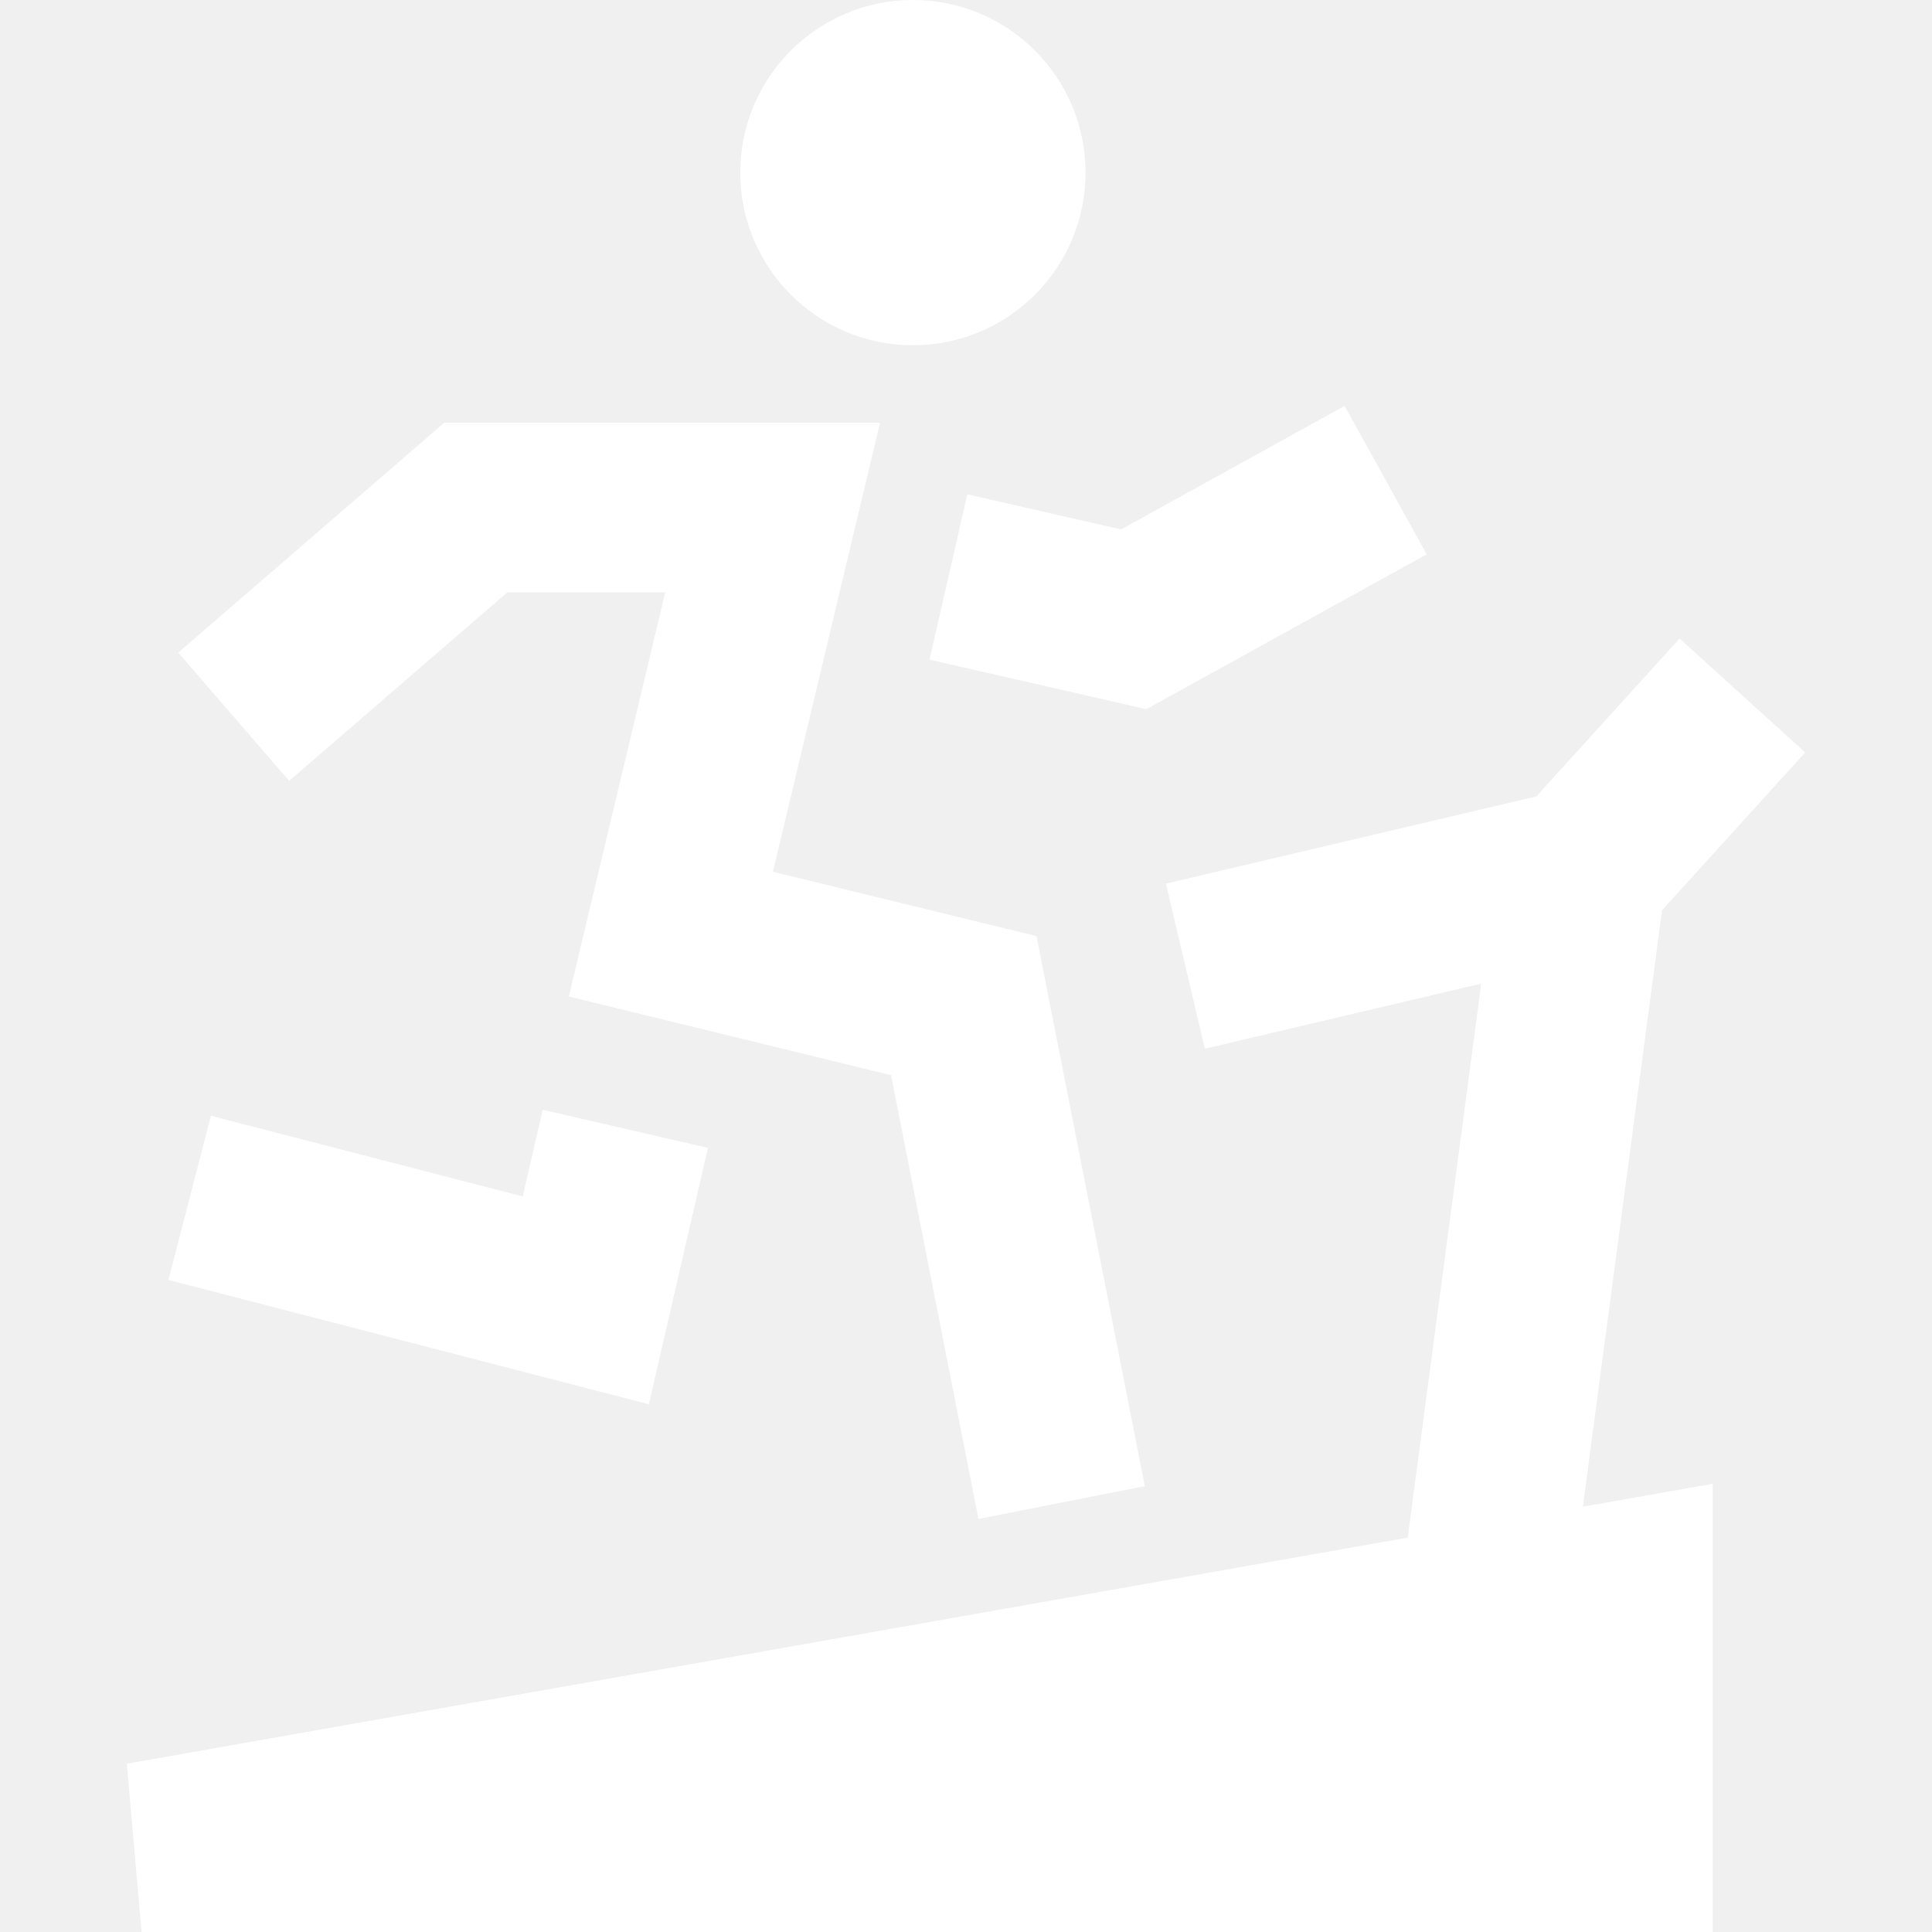
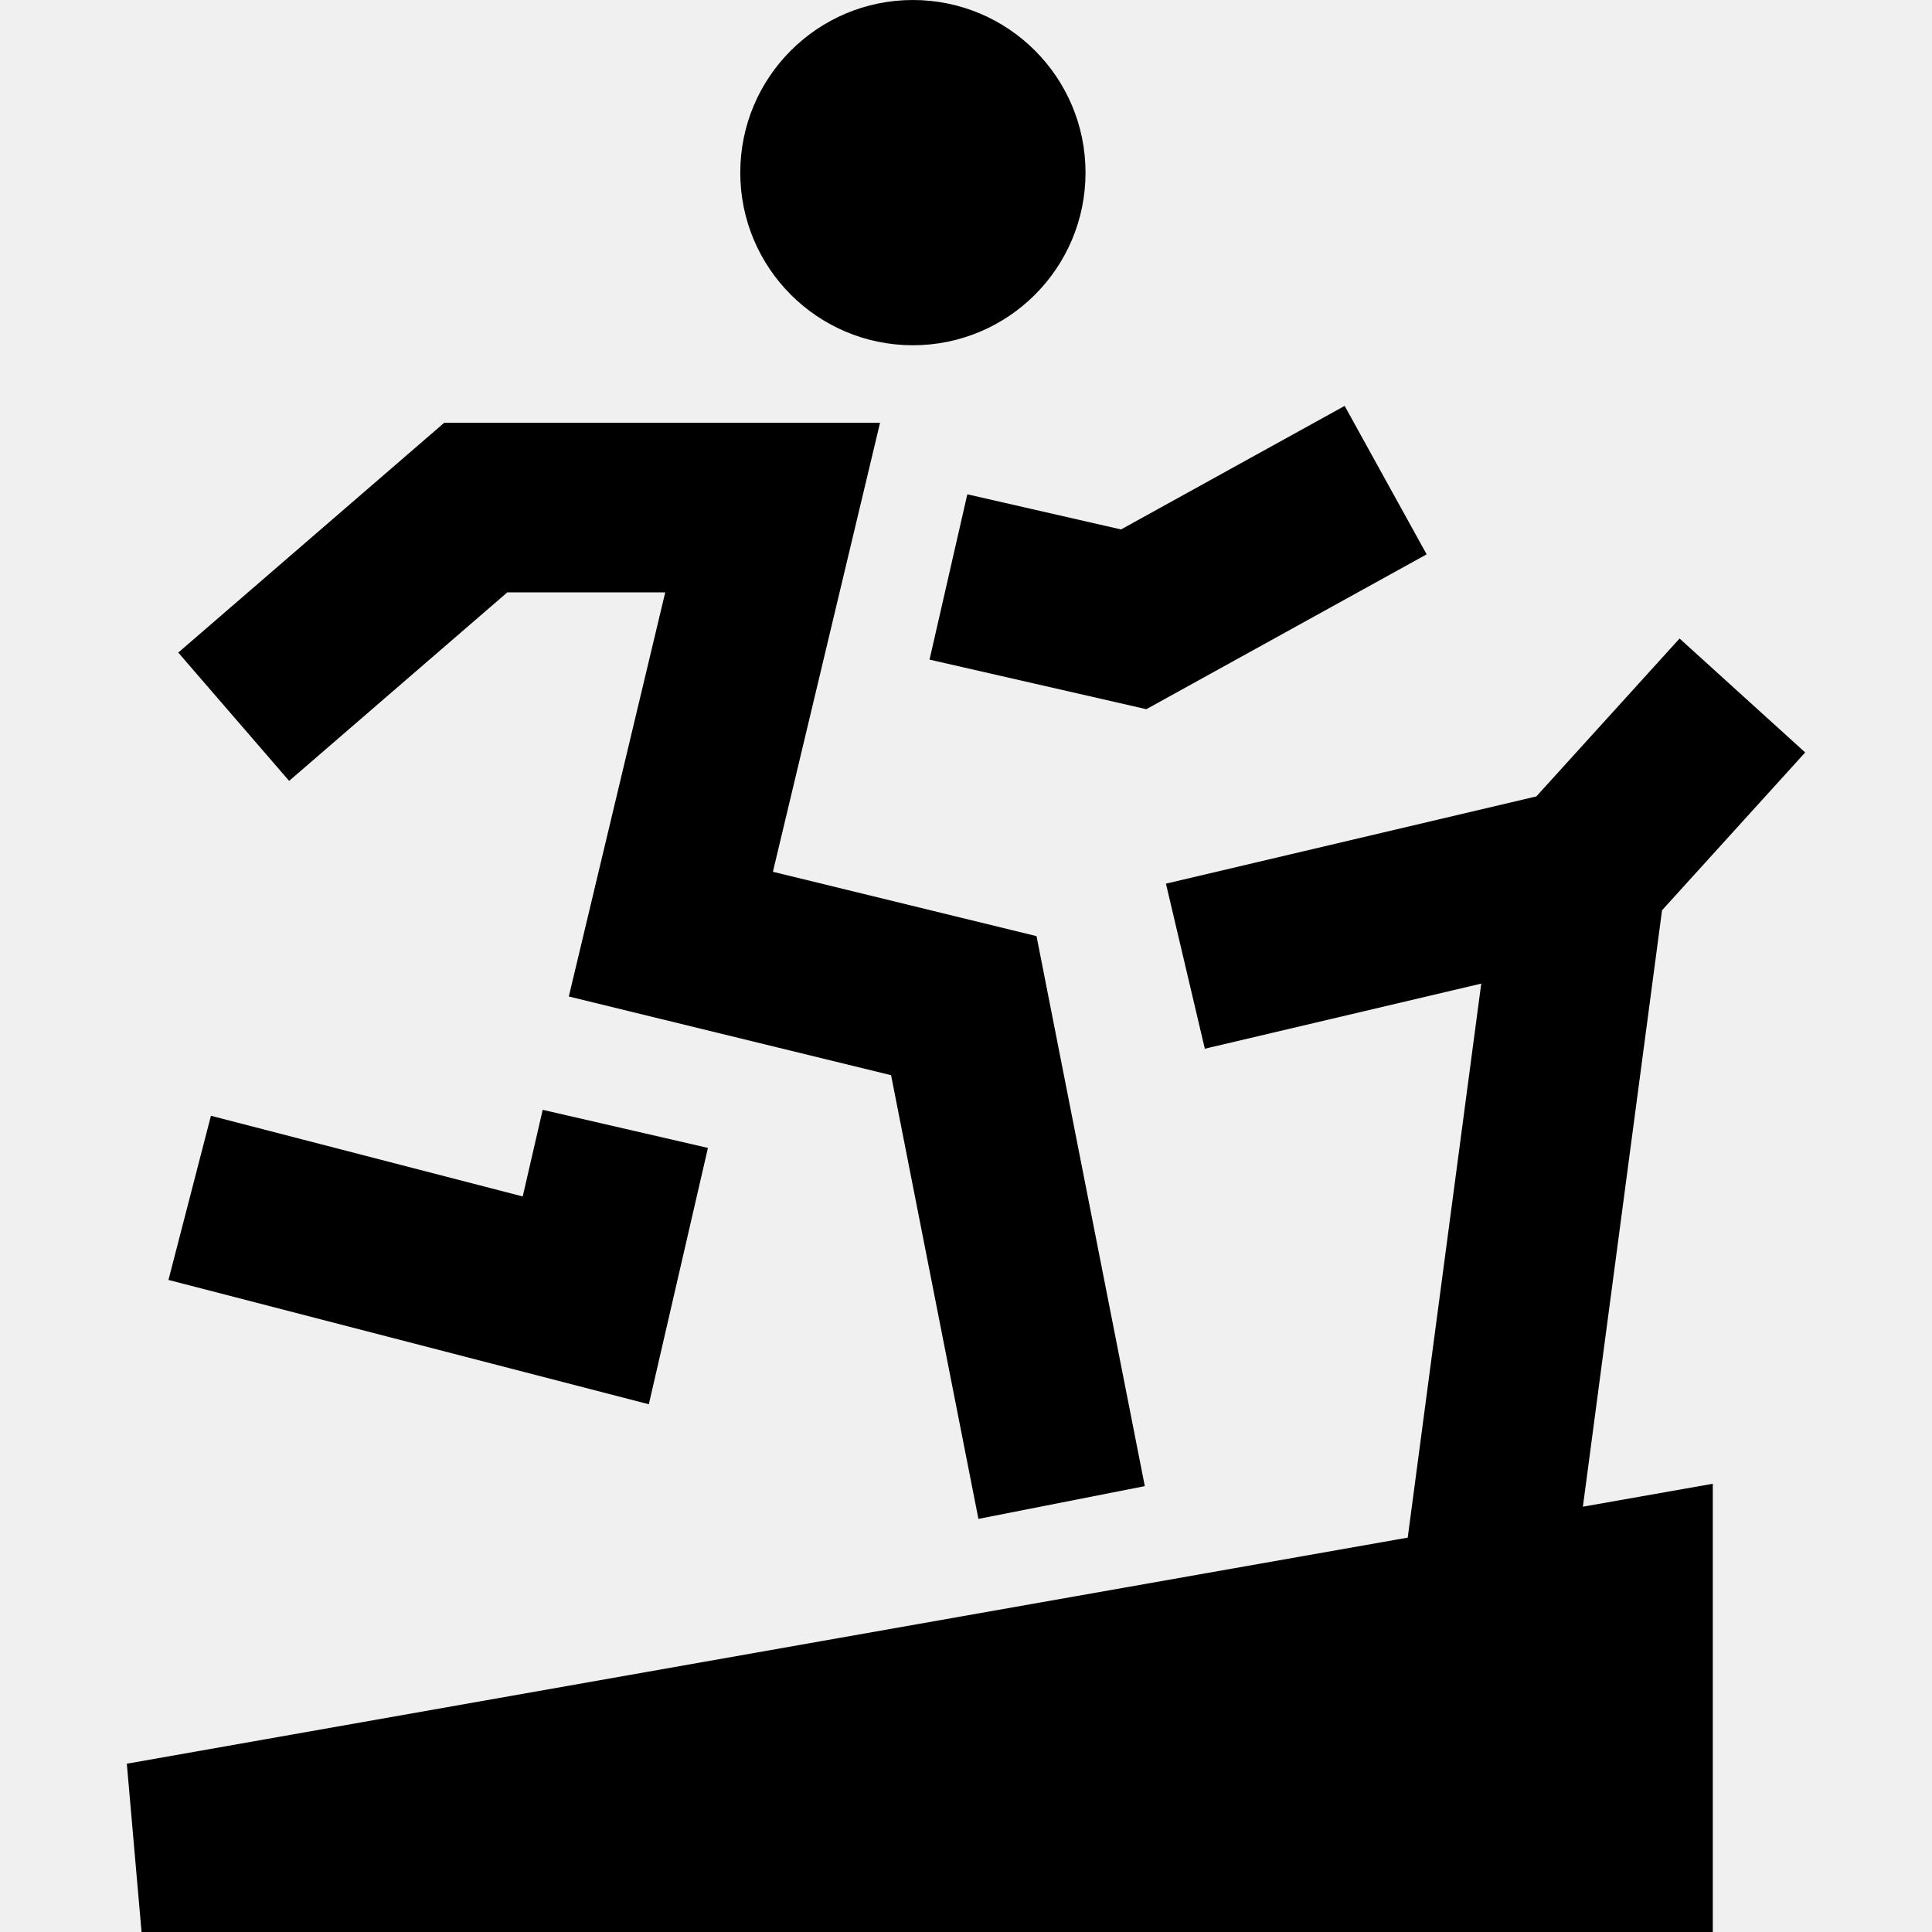
<svg xmlns="http://www.w3.org/2000/svg" version="1.1" id="Capa_1" x="0px" y="0px" viewBox="0 0 398.75 398.75" style="enable-background:new 0 0 398.75 398.75;" xml:space="preserve">
-   <g fill="#fff">
+   <g>
    <polygon points="343.033,187.871 372.576,155.299 346.65,131.785 317.095,164.371 240.642,182.38    248.667,216.447 305.716,203.009 290.542,317.352 26.174,364.017 29.216,398.75 353.506,398.75 353.506,306.237 326.696,310.97     " />
    <polygon points="104.704,122.262 137.299,122.262 117.398,205.67 183.909,221.909 201.938,313.488    236.28,306.727 213.931,193.21 159.523,179.927 181.632,87.262 91.678,87.262 36.792,134.687 59.675,161.17  " />
    <polygon points="146.113,236.92 112.008,229.056 107.884,246.939 43.536,230.286 34.767,264.169    133.914,289.829  " />
    <polygon points="191.849,136.14 236.602,146.37 294.451,114.41 277.525,83.774 231.374,109.272    199.648,102.02  " />
    <circle cx="188.415" cy="35.629" r="35.629" />
  </g>
</svg>
